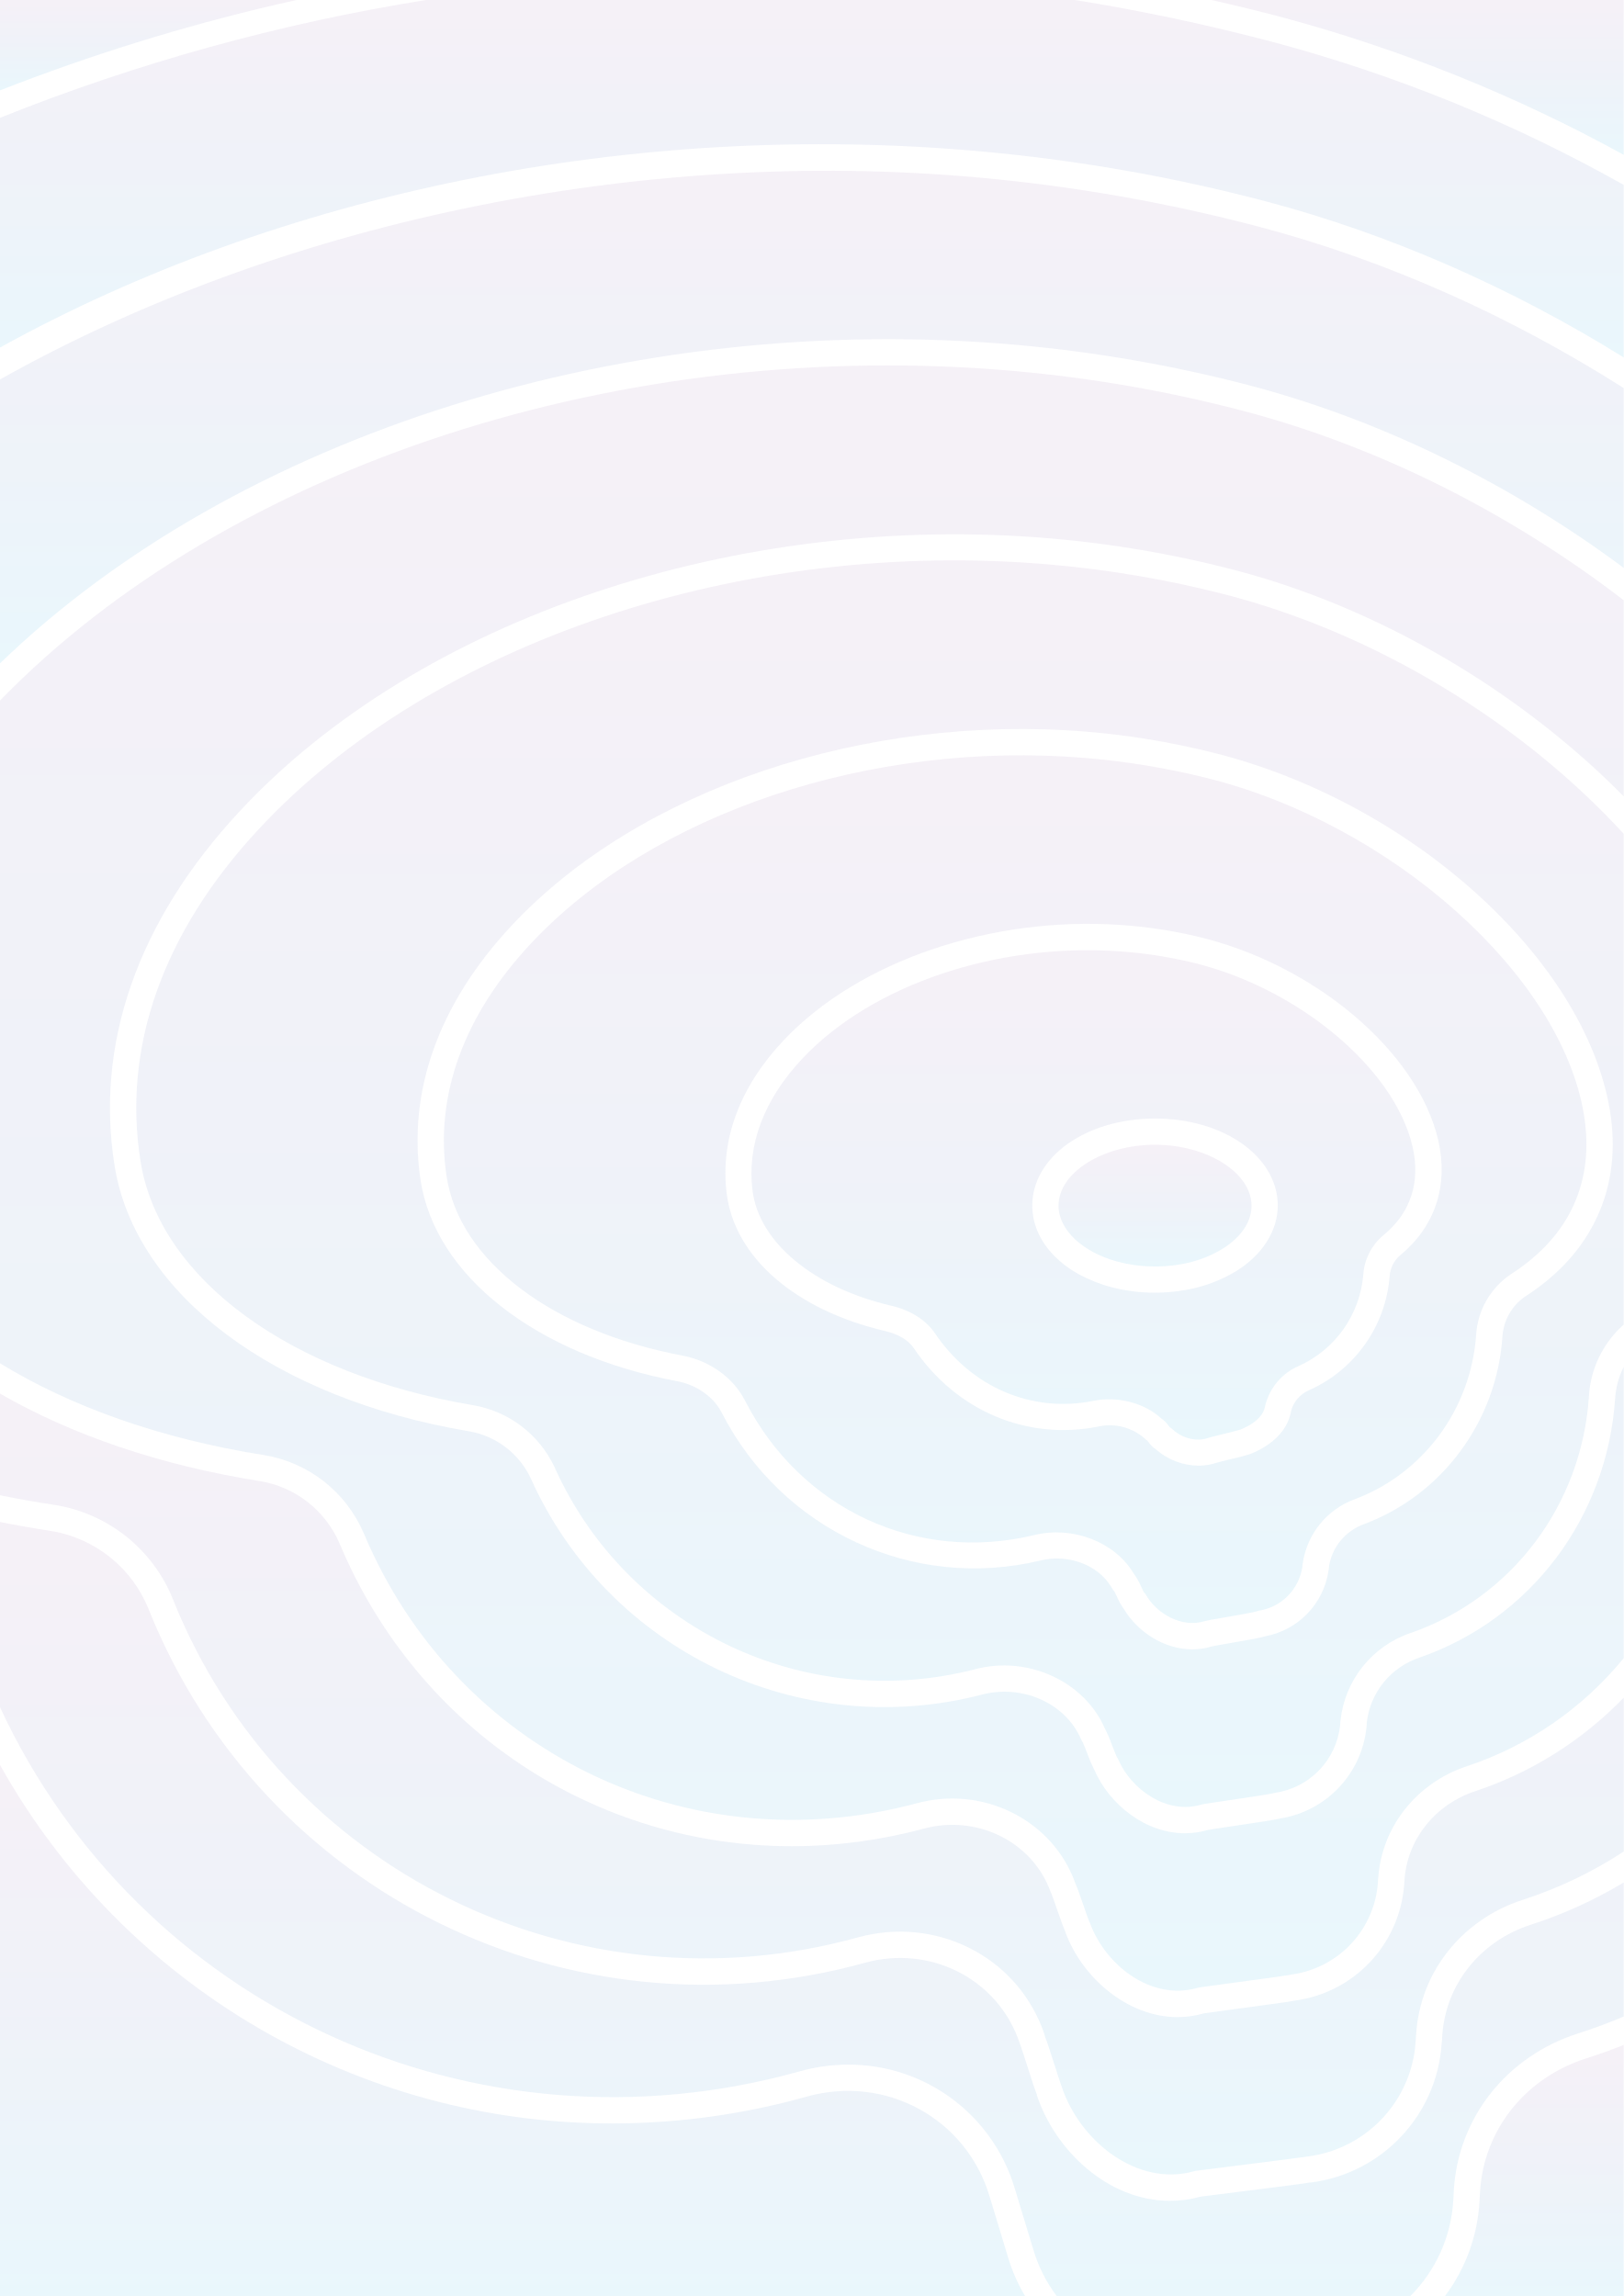
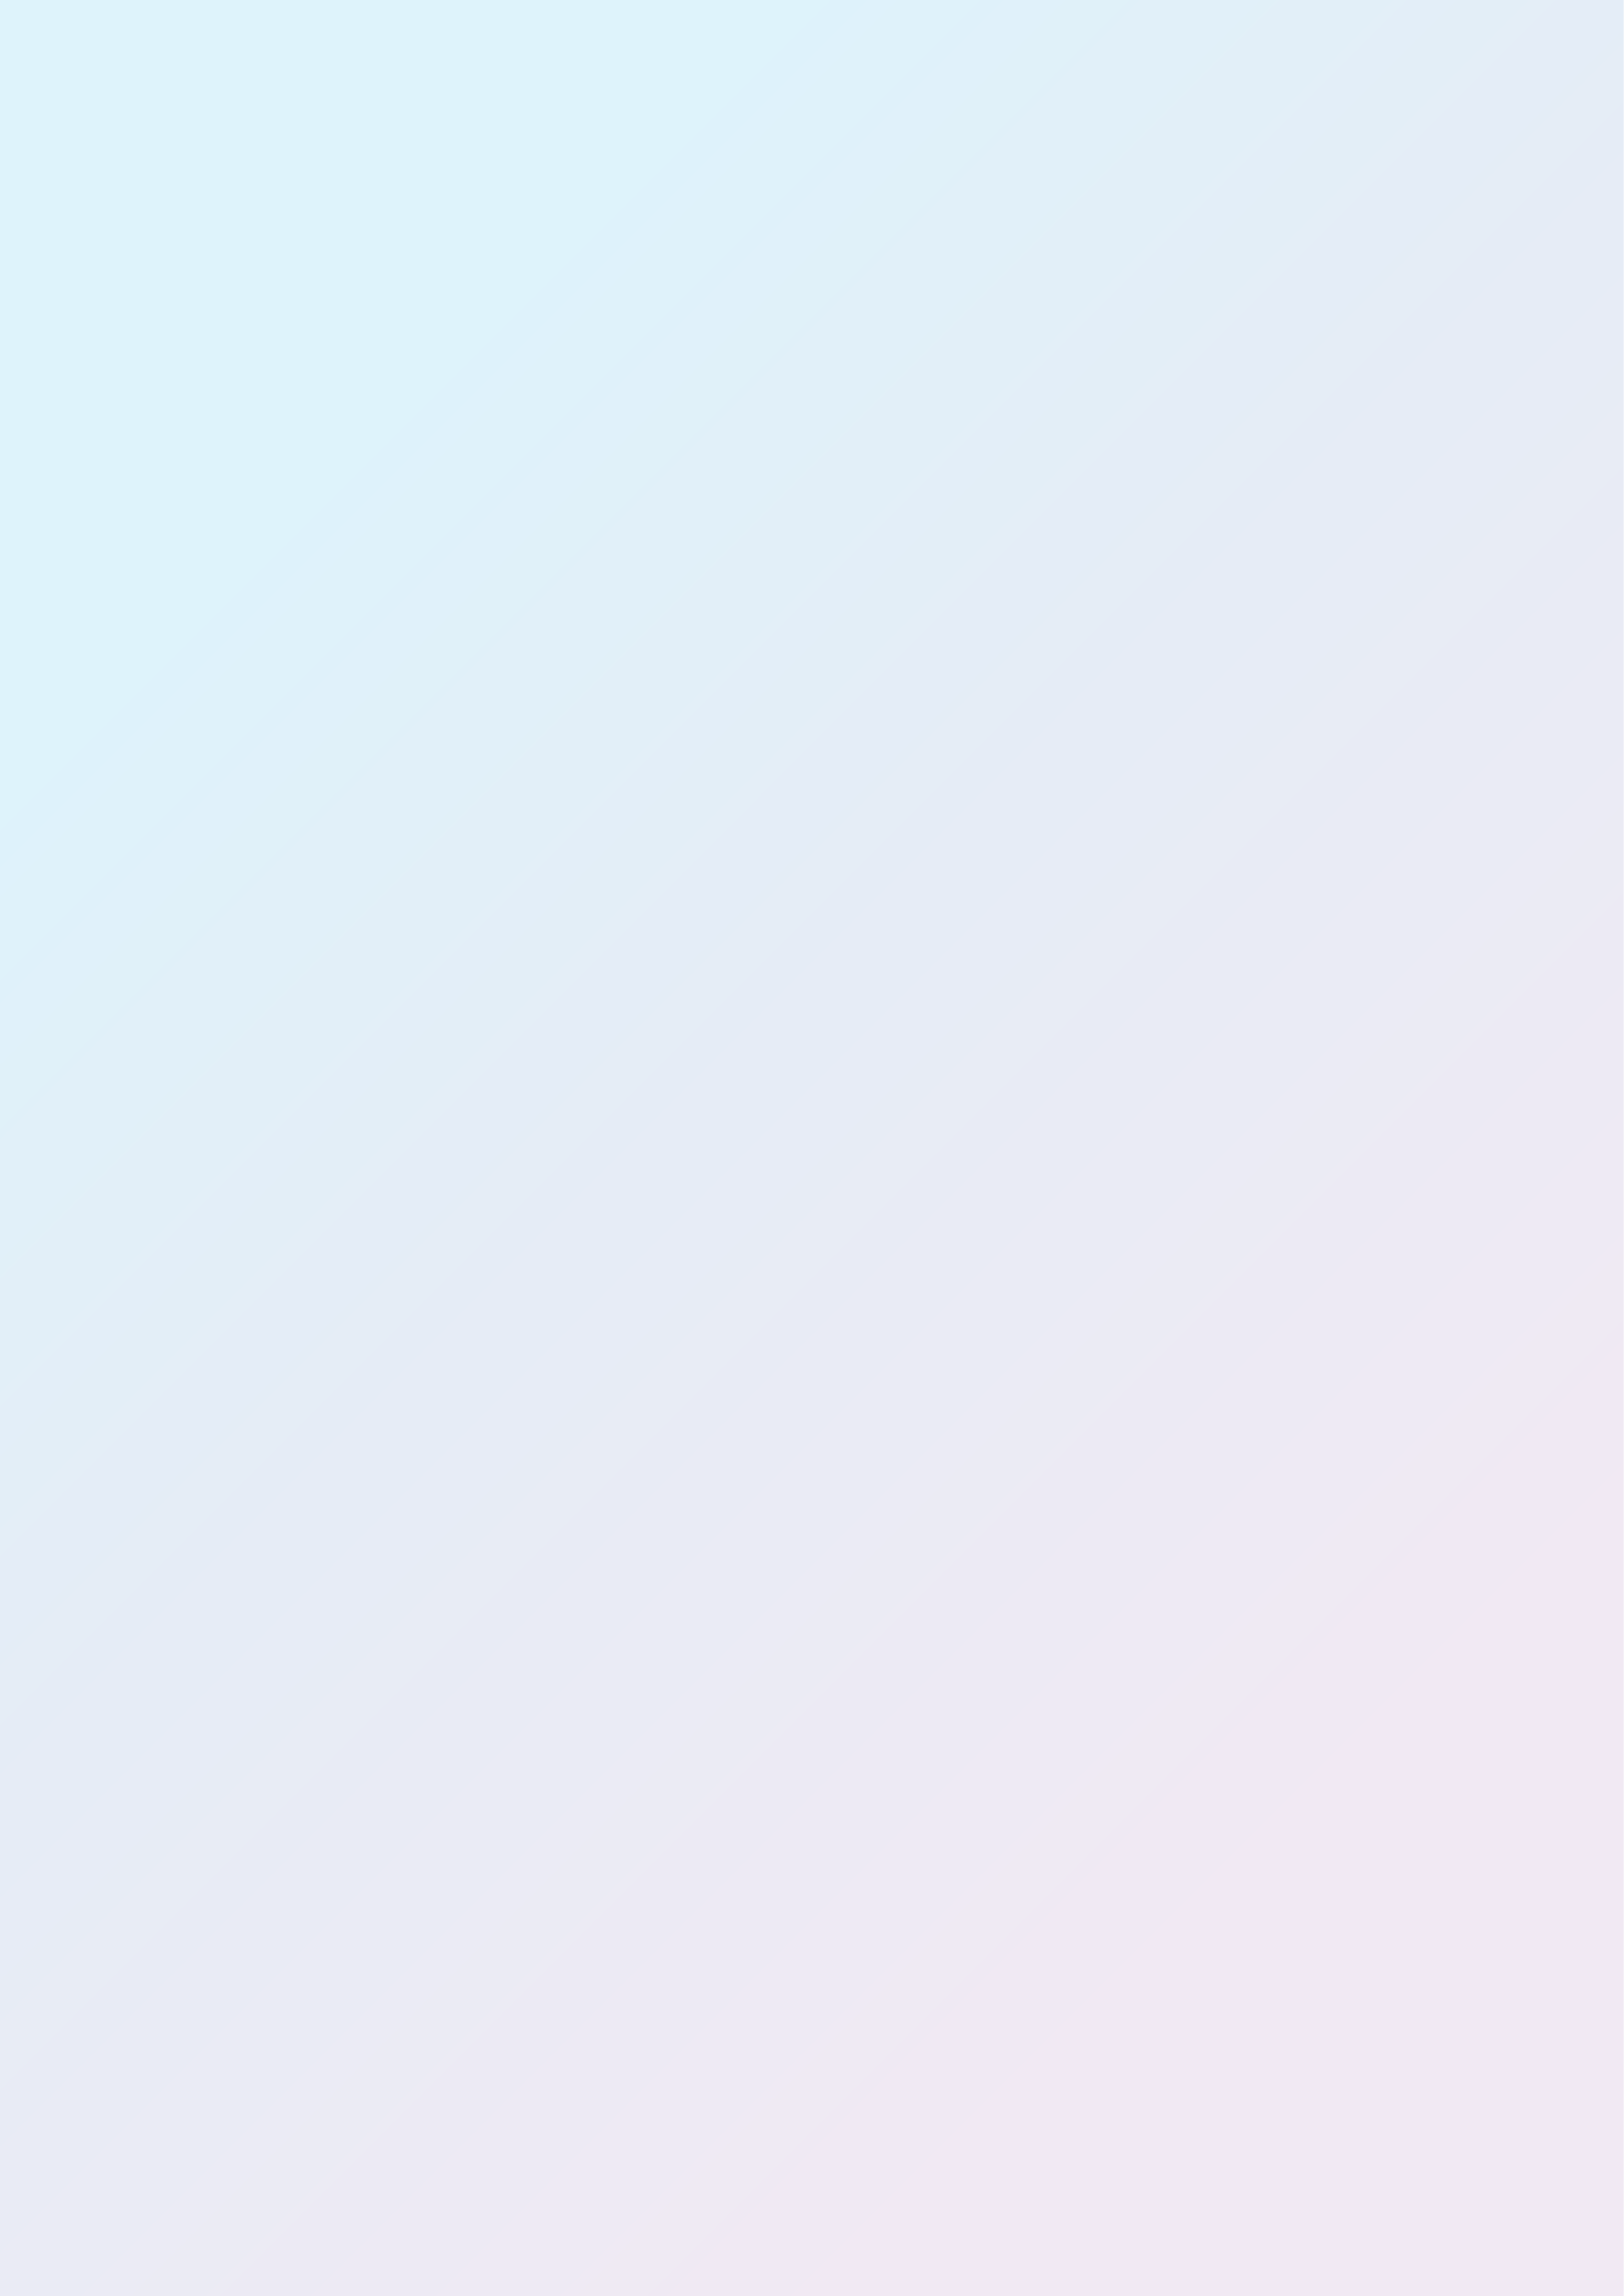
- <svg xmlns="http://www.w3.org/2000/svg" xmlns:xlink="http://www.w3.org/1999/xlink" viewBox="0 0 595.28 841.89">
+ <svg xmlns="http://www.w3.org/2000/svg" viewBox="0 0 595.28 841.89">
  <defs>
-     <style>.cls-1{opacity:0.1;}.cls-2{fill:url(#linear-gradient);}.cls-3{fill:url(#linear-gradient-2);}.cls-4{fill:url(#linear-gradient-3);}.cls-5{fill:url(#linear-gradient-4);}.cls-6{fill:url(#linear-gradient-5);}.cls-7{fill:url(#linear-gradient-6);}.cls-8{fill:url(#linear-gradient-7);}.cls-9{fill:url(#linear-gradient-8);}.cls-10{fill:url(#linear-gradient-9);}.cls-11{fill:url(#linear-gradient-10);}.cls-12{fill:url(#linear-gradient-11);}.cls-13{fill:url(#linear-gradient-12);}.cls-14{fill:url(#linear-gradient-13);}.cls-15{fill:url(#linear-gradient-14);}</style>
-     <linearGradient id="linear-gradient" x1="397.19" y1="527.86" x2="397.19" y2="348.43" gradientUnits="userSpaceOnUse">
+     <style>.cls-1{opacity:0.15;fill:url(#linear-gradient);}</style>
+     <linearGradient id="linear-gradient" x1="84.82" y1="208.13" x2="505.74" y2="629.05" gradientUnits="userSpaceOnUse">
      <stop offset="0" stop-color="#21ade4" />
      <stop offset="0.39" stop-color="#4f83c4" />
      <stop offset="1" stop-color="#9e6cae" />
    </linearGradient>
-     <linearGradient id="linear-gradient-2" x1="372.2" y1="595.15" x2="372.2" y2="276.96" xlink:href="#linear-gradient" />
-     <linearGradient id="linear-gradient-3" x1="297.64" y1="729.95" x2="297.64" y2="133.99" xlink:href="#linear-gradient" />
-     <linearGradient id="linear-gradient-4" x1="54.35" y1="33.14" x2="54.35" y2="0" xlink:href="#linear-gradient" />
-     <linearGradient id="linear-gradient-5" x1="423.43" y1="464.39" x2="423.43" y2="419.76" xlink:href="#linear-gradient" />
-     <linearGradient id="linear-gradient-6" x1="297.64" y1="131.06" x2="297.64" y2="0" xlink:href="#linear-gradient" />
-     <linearGradient id="linear-gradient-7" x1="297.64" y1="841.89" x2="297.64" y2="558.08" xlink:href="#linear-gradient" />
-     <linearGradient id="linear-gradient-8" x1="297.64" y1="243.27" x2="297.64" y2="62.62" xlink:href="#linear-gradient" />
-     <linearGradient id="linear-gradient-9" x1="519.73" y1="56.78" x2="519.73" y2="0" xlink:href="#linear-gradient" />
-     <linearGradient id="linear-gradient-10" x1="562.52" y1="841.89" x2="562.52" y2="749.82" xlink:href="#linear-gradient" />
-     <linearGradient id="linear-gradient-11" x1="297.64" y1="797.33" x2="297.64" y2="510.99" xlink:href="#linear-gradient" />
-     <linearGradient id="linear-gradient-12" x1="187.89" y1="841.89" x2="187.89" y2="647.17" xlink:href="#linear-gradient" />
-     <linearGradient id="linear-gradient-13" x1="412.18" y1="584.89" x2="412.18" y2="584.81" xlink:href="#linear-gradient" />
-     <linearGradient id="linear-gradient-14" x1="322.61" y1="662.53" x2="322.61" y2="205.48" xlink:href="#linear-gradient" />
  </defs>
  <g id="Layer_2" data-name="Layer 2">
-     <g id="Layer_1-2" data-name="Layer 1">
-       <g class="cls-1">
-         <path class="cls-2" d="M436.28,352.72a165.16,165.16,0,0,0-25.89-3.89c-44.9-3.15-90.46,12.18-116,39.08-14.19,15-20.59,31.74-18.52,48.54,2.35,19.09,22.38,35.71,51,42.36,6.87,1.59,12.67,5.26,15.9,10.07,13.37,19.85,35.65,29.35,58.15,24.77,8.81-1.79,18.73.8,24.78,6.44a10.79,10.79,0,0,1,2.81,2.79l.33.42a5.52,5.52,0,0,1,.91.7c2.84,2.76,8.17,5,13.18,3.26.71-.24,3-.82,5.51-1.43,2.08-.51,5.56-1.37,6.33-1.64,3.58-1.47,8-4.06,8.91-8.09l.06-.23c0-.16.07-.36.13-.57a21.34,21.34,0,0,1,12.13-14.36,40.38,40.38,0,0,0,23.82-33.73A20.57,20.57,0,0,1,507.08,453c12.74-10.4,12.89-23.48,10.76-32.62C511.14,391.48,475.31,361.78,436.28,352.72ZM453.35,466a53.15,53.15,0,0,1-18.66,7,63.63,63.63,0,0,1-11.26,1,62.16,62.16,0,0,1-15.88-2c-17.68-4.67-29.1-16.42-29.1-29.92,0-17.91,19.76-31.94,45-31.94s45,14,45,31.94C468.41,451.28,462.92,460,453.35,466Z" />
-         <path class="cls-3" d="M442.5,285.29a280,280,0,0,0-44.87-7.38c-78.6-6.46-158.3,20.26-203,68.07-24.67,26.38-35.36,55.88-30.92,85.3,4.66,30.94,38.55,56.75,86.36,65.75,10.12,1.9,18.74,8.09,23.07,16.56,20.42,39.89,63.1,59.68,106.14,49.26,13.92-3.37,29.12,2.42,36.14,13.77l.31.5a22.88,22.88,0,0,1,2.55,4.49c.4.83.78,1.66,1.1,2.23a4.83,4.83,0,0,1,.79,1c3.86,6.79,13,12.24,21.56,9.58.69-.21,1.93-.44,6.93-1.3,3.64-.63,10.32-1.78,11.85-2.21a4.63,4.63,0,0,1,1.1-.32,19.1,19.1,0,0,0,15.87-16.16l0-.22c0-.31.07-.63.13-1h0a29.53,29.53,0,0,1,19.09-23.49c25.09-9.4,42.55-33,44.47-60.18a28.91,28.91,0,0,1,12.84-22.38c21.48-13.81,30.7-34,26.67-58.52C572.29,357.59,510.29,302.22,442.5,285.29Zm70.67,175.12a11.08,11.08,0,0,0-3.71,7.59,50,50,0,0,1-29.53,41.75,11.56,11.56,0,0,0-6.65,7.79,1.21,1.21,0,0,1,0,.18,5.91,5.91,0,0,1-.15.66c-1.49,6.33-6.55,11.42-14.66,14.74a76.7,76.7,0,0,1-7.63,2c-2.12.53-4.08,1-4.73,1.21a20.9,20.9,0,0,1-6.71,1.1,24,24,0,0,1-15.49-5.87,10.68,10.68,0,0,1-2.93-2.86l-.34-.45a5.21,5.21,0,0,1-1-.8,19.38,19.38,0,0,0-16.68-4.42c-26.44,5.37-52.48-5.68-68.05-28.83-1.87-2.77-5.63-5-10.09-6.07-33.14-7.68-55.52-27.05-58.41-50.55-2.44-19.75,4.86-39.23,21.09-56.34,27.42-28.9,75.92-45.41,123.64-42.06a173.53,173.53,0,0,1,27.39,4.12c43,10,81.17,42.14,88.76,74.81C531.09,434.85,526.1,449.85,513.17,460.41Z" />
-         <path class="cls-4" d="M372.19,136.08C228.91,123.22,83.88,170.52,0,256.88v243c26,15.94,59,27.71,96.68,33.65a48.26,48.26,0,0,1,36.73,28.8C167,642.21,252.23,683.78,336.18,661.19c23.42-6.31,48,5.28,57.12,26.95.29.69.57,1.39.83,2.1l-.05,0c.81,1.69,1.66,4.15,2.85,7.6.82,2.36,1.91,5.52,2.32,6.55a4.21,4.21,0,0,1,.38.8c5.59,15.26,22.27,28.65,39.53,23.69.53-.15.57-.17,11.71-1.67,7.5-1,19.94-2.68,21.86-3.05a5.12,5.12,0,0,1,.68-.14,36.69,36.69,0,0,0,31.73-33.43l0-.18.06-.91c0-.4.06-.78.1-1.14h0c1.4-18.66,14.12-34.64,32.41-40.7A125.18,125.18,0,0,0,595.28,608V501.21a29.67,29.67,0,0,0-3.14,11.41c-2.85,43.7-31,81.07-71.75,95.2a28.49,28.49,0,0,0-19.33,23.95l0,.23,0,.56c0,.3-.06.6-.1.91h0a37.7,37.7,0,0,1-31.59,33.32c-1.72.45-5.8,1.09-18.16,2.92-4.1.61-7.51,1.11-8.24,1.26a30,30,0,0,1-8.54,1.24c-14.59,0-27.76-10.65-33.21-23.2a48.5,48.5,0,0,1-2.47-5.71c-.57-1.45-1.38-3.55-1.78-4.42a4.4,4.4,0,0,1-.57-1c-.18-.42-.37-.82-.57-1.23-6-12.44-21.3-19-35.63-15.33A142.2,142.2,0,0,1,194.54,542a30.67,30.67,0,0,0-22.78-17.21c-71.13-12-122-50.1-129.69-97-7.34-45.06,8.43-90.07,45.63-130.14,65.78-70.89,182.74-110.21,298-100.18a402,402,0,0,1,65.41,11.15C505.9,222.62,557.69,253.92,595.28,292V220.1c-40.79-31.4-89.42-56.37-140.25-69.63A506.93,506.93,0,0,0,372.19,136.08Z" />
-         <path class="cls-5" d="M108.7,0H0V33.14A736,736,0,0,1,101.53,1.62C103.91,1.06,106.31.53,108.7,0Z" />
-         <path class="cls-6" d="M423.43,419.76c-19.16,0-35.36,10.22-35.36,22.32,0,8.86,8.82,17.15,21.95,20.62a54.28,54.28,0,0,0,23,.86,43.45,43.45,0,0,0,15.25-5.69c6.81-4.28,10.56-9.89,10.56-15.79C458.79,430,442.59,419.76,423.43,419.76Z" />
-         <path class="cls-7" d="M394,0H156.17A731.11,731.11,0,0,0,0,43.2v84.24C102,71,231.78,43.82,360.35,55.58A633.1,633.1,0,0,1,463.77,73.75c46.23,12.18,91,32.13,131.51,57.31V67.79A553,553,0,0,0,467.6,15.65Q430.55,5.82,394,0Z" />
-         <path class="cls-8" d="M561.12,705.79c-18.47,6-31.18,21.94-32.37,40.67v.08l-.06.91c0,.64-.07,1.23-.14,1.77h0a55.06,55.06,0,0,1-48.13,51.08v-.06c-2.53.46-8.95,1.27-27.43,3.6-6.32.8-11.6,1.46-12.86,1.63A42.08,42.08,0,0,1,428.91,807c-22.56,0-42.09-18.37-48.81-38.84l.1,0c-.83-2-1.79-5-3.19-9.36-1.25-3.89-2.5-7.81-2.89-8.89a3.83,3.83,0,0,1-.22-.56c-.24-.73-.5-1.44-.77-2.15-8.48-22.1-32.51-33.93-55.93-27.53-108.1,30-221-25.63-262.64-129.43a46.62,46.62,0,0,0-36-28.89Q9.13,559.9,0,558.08V626C51,735.76,174.07,792.84,293.14,759.52A66.06,66.06,0,0,1,311,757.05a63.47,63.47,0,0,1,61,45.31l6.89,22.71a54.26,54.26,0,0,0,8.49,16.82H517.08a54.1,54.1,0,0,0,15.73-35.3l.18-3.29c1.49-26.72,19.39-49.37,45.61-57.7q8.55-2.73,16.68-6.2V690.26A164.48,164.48,0,0,1,561.12,705.79Z" />
-         <path class="cls-9" d="M373.05,126.49a519.53,519.53,0,0,1,84.41,14.66c49.63,12.95,97.23,36.88,137.82,67.07V142.3c-41.06-26.1-86.71-46.79-134-59.24a622.54,622.54,0,0,0-101.84-17.9c-126.65-11.57-258,17-359.47,74V243.27C86.73,159.3,230.84,113.74,373.05,126.49Z" />
-         <path class="cls-10" d="M595.28,56.78V0H444.18q13,2.94,25.88,6.34A561.86,561.86,0,0,1,595.28,56.78Z" />
-         <path class="cls-11" d="M542.6,803.84l-.19,3.29a63.73,63.73,0,0,1-12.64,34.76h65.51V749.82q-6.75,2.71-13.77,4.95C559.14,761.88,543.86,781.14,542.6,803.84Z" />
-         <path class="cls-12" d="M63.49,586.63c39.78,99.24,147.75,152.42,251.16,123.73,28.19-7.7,57.2,6.63,67.46,33.35.34.86.65,1.75.94,2.65l-.1,0c.83,2,1.79,5,3.22,9.45,1.24,3.86,2.47,7.71,2.86,8.79a4.87,4.87,0,0,1,.21.53c6.49,19.78,27.59,36.93,48.59,31,.47-.14.47-.14,14-1.84,10.08-1.27,25.24-3.18,27-3.47l.42-.07A45.43,45.43,0,0,0,519,748.61a.66.66,0,0,0,0-.14l.11-1.6c0-.37,0-.71.07-1h0c1.44-22.7,16.76-42,39-49.21a154.9,154.9,0,0,0,37.12-17.75V622.47a134.65,134.65,0,0,1-54.53,34.34c-14.6,4.84-24.74,17.51-25.84,32.29a1.09,1.09,0,0,0,0,.18l-.07.91c0,.4-.06.78-.1,1.14h0a46.36,46.36,0,0,1-40.07,42.25h0c-2.22.46-7.54,1.17-22.52,3.19-5.47.74-10,1.34-10.73,1.47a34.77,34.77,0,0,1-9.73,1.39c-18.48,0-35.06-14.65-41.1-31.11l.06,0c-.81-1.7-1.66-4.14-2.82-7.49-.78-2.26-1.93-5.58-2.35-6.64a4.29,4.29,0,0,1-.37-.78c-.22-.58-.45-1.16-.68-1.72-7.26-17.25-26.92-26.44-45.75-21.38a186.43,186.43,0,0,1-48.39,6.45C219,677,153.51,635,124.54,566.07a38.6,38.6,0,0,0-29.36-23C58.63,537.28,26.26,526.13,0,511v37.28q9.81,2,20,3.53A56.28,56.28,0,0,1,63.49,586.63Z" />
-         <path class="cls-13" d="M362.73,805.15c-8.64-28.48-38.06-44.46-67-36.36a264.24,264.24,0,0,1-71.12,9.83A256.84,256.84,0,0,1,0,647.17V841.89H375.78a63.61,63.61,0,0,1-6.16-14Z" />
-         <path class="cls-14" d="M412.76,584.81a5,5,0,0,1-1.15.07A5,5,0,0,0,412.76,584.81Z" />
-         <path class="cls-15" d="M448.76,217.88A393.74,393.74,0,0,0,384.9,207c-112.46-9.8-226.31,28.34-290.15,97.14-35.1,37.82-50,80-43.18,122,7,42.82,54.78,77.79,121.79,89.1A40.41,40.41,0,0,1,203.31,538a132.61,132.61,0,0,0,154.42,74c18.62-4.84,38.72,4,46.71,20.45.22.45.43.91.63,1.37a47.44,47.44,0,0,1,2.58,6c.56,1.43,1.37,3.49,1.76,4.36a5.58,5.58,0,0,1,.57,1c4.7,10.9,17.72,20.32,30.49,16.52.59-.17,1.2-.27,9.27-1.47,5.68-.84,15.09-2.24,16.9-2.65a5.38,5.38,0,0,1,.9-.22,28,28,0,0,0,23.77-24.75l0-.23.05-.56c0-.29.05-.6.09-.91h0a38.12,38.12,0,0,1,25.78-32.15c37-12.86,62.69-46.91,65.29-86.74a38.09,38.09,0,0,1,12.74-26.31v-180C558.61,265.76,505.33,232.41,448.76,217.88ZM559.25,475.33a19.34,19.34,0,0,0-8.45,15c-2.17,30.91-22.08,57.81-50.71,68.53a19.81,19.81,0,0,0-12.89,15.71c0,.07,0,.14,0,.22,0,.31-.07.63-.12,1h0A28.79,28.79,0,0,1,463.77,600c-1.39.47-4.38,1.05-13.45,2.61-2.82.49-5.2.89-5.87,1.06a25.05,25.05,0,0,1-7.36,1.11c-10.59,0-20.2-6.72-24.95-14.63a22.68,22.68,0,0,1-2.52-4.41c-.4-.85-.8-1.7-1.11-2.28a4.4,4.4,0,0,1-.82-1.08l-.44-.73c-4.88-7.91-15.67-11.9-25.69-9.48-46.77,11.32-94.84-11-117-54.23-2.93-5.74-9.18-10.14-16.28-11.48-51.89-9.77-88.83-38.73-94.1-73.78-4.89-32.43,6.66-64.7,33.4-93.31,46.62-49.87,129.32-77.77,210.81-71.08A288.61,288.61,0,0,1,444.83,276c72.38,18.07,136.24,75.7,145.39,131.2C594.85,435.31,583.86,459.52,559.25,475.33Z" />
-       </g>
+     <g id="Layer_2-2" data-name="Layer 2">
+       <rect class="cls-1" width="595.28" height="841.89" />
    </g>
  </g>
</svg>
